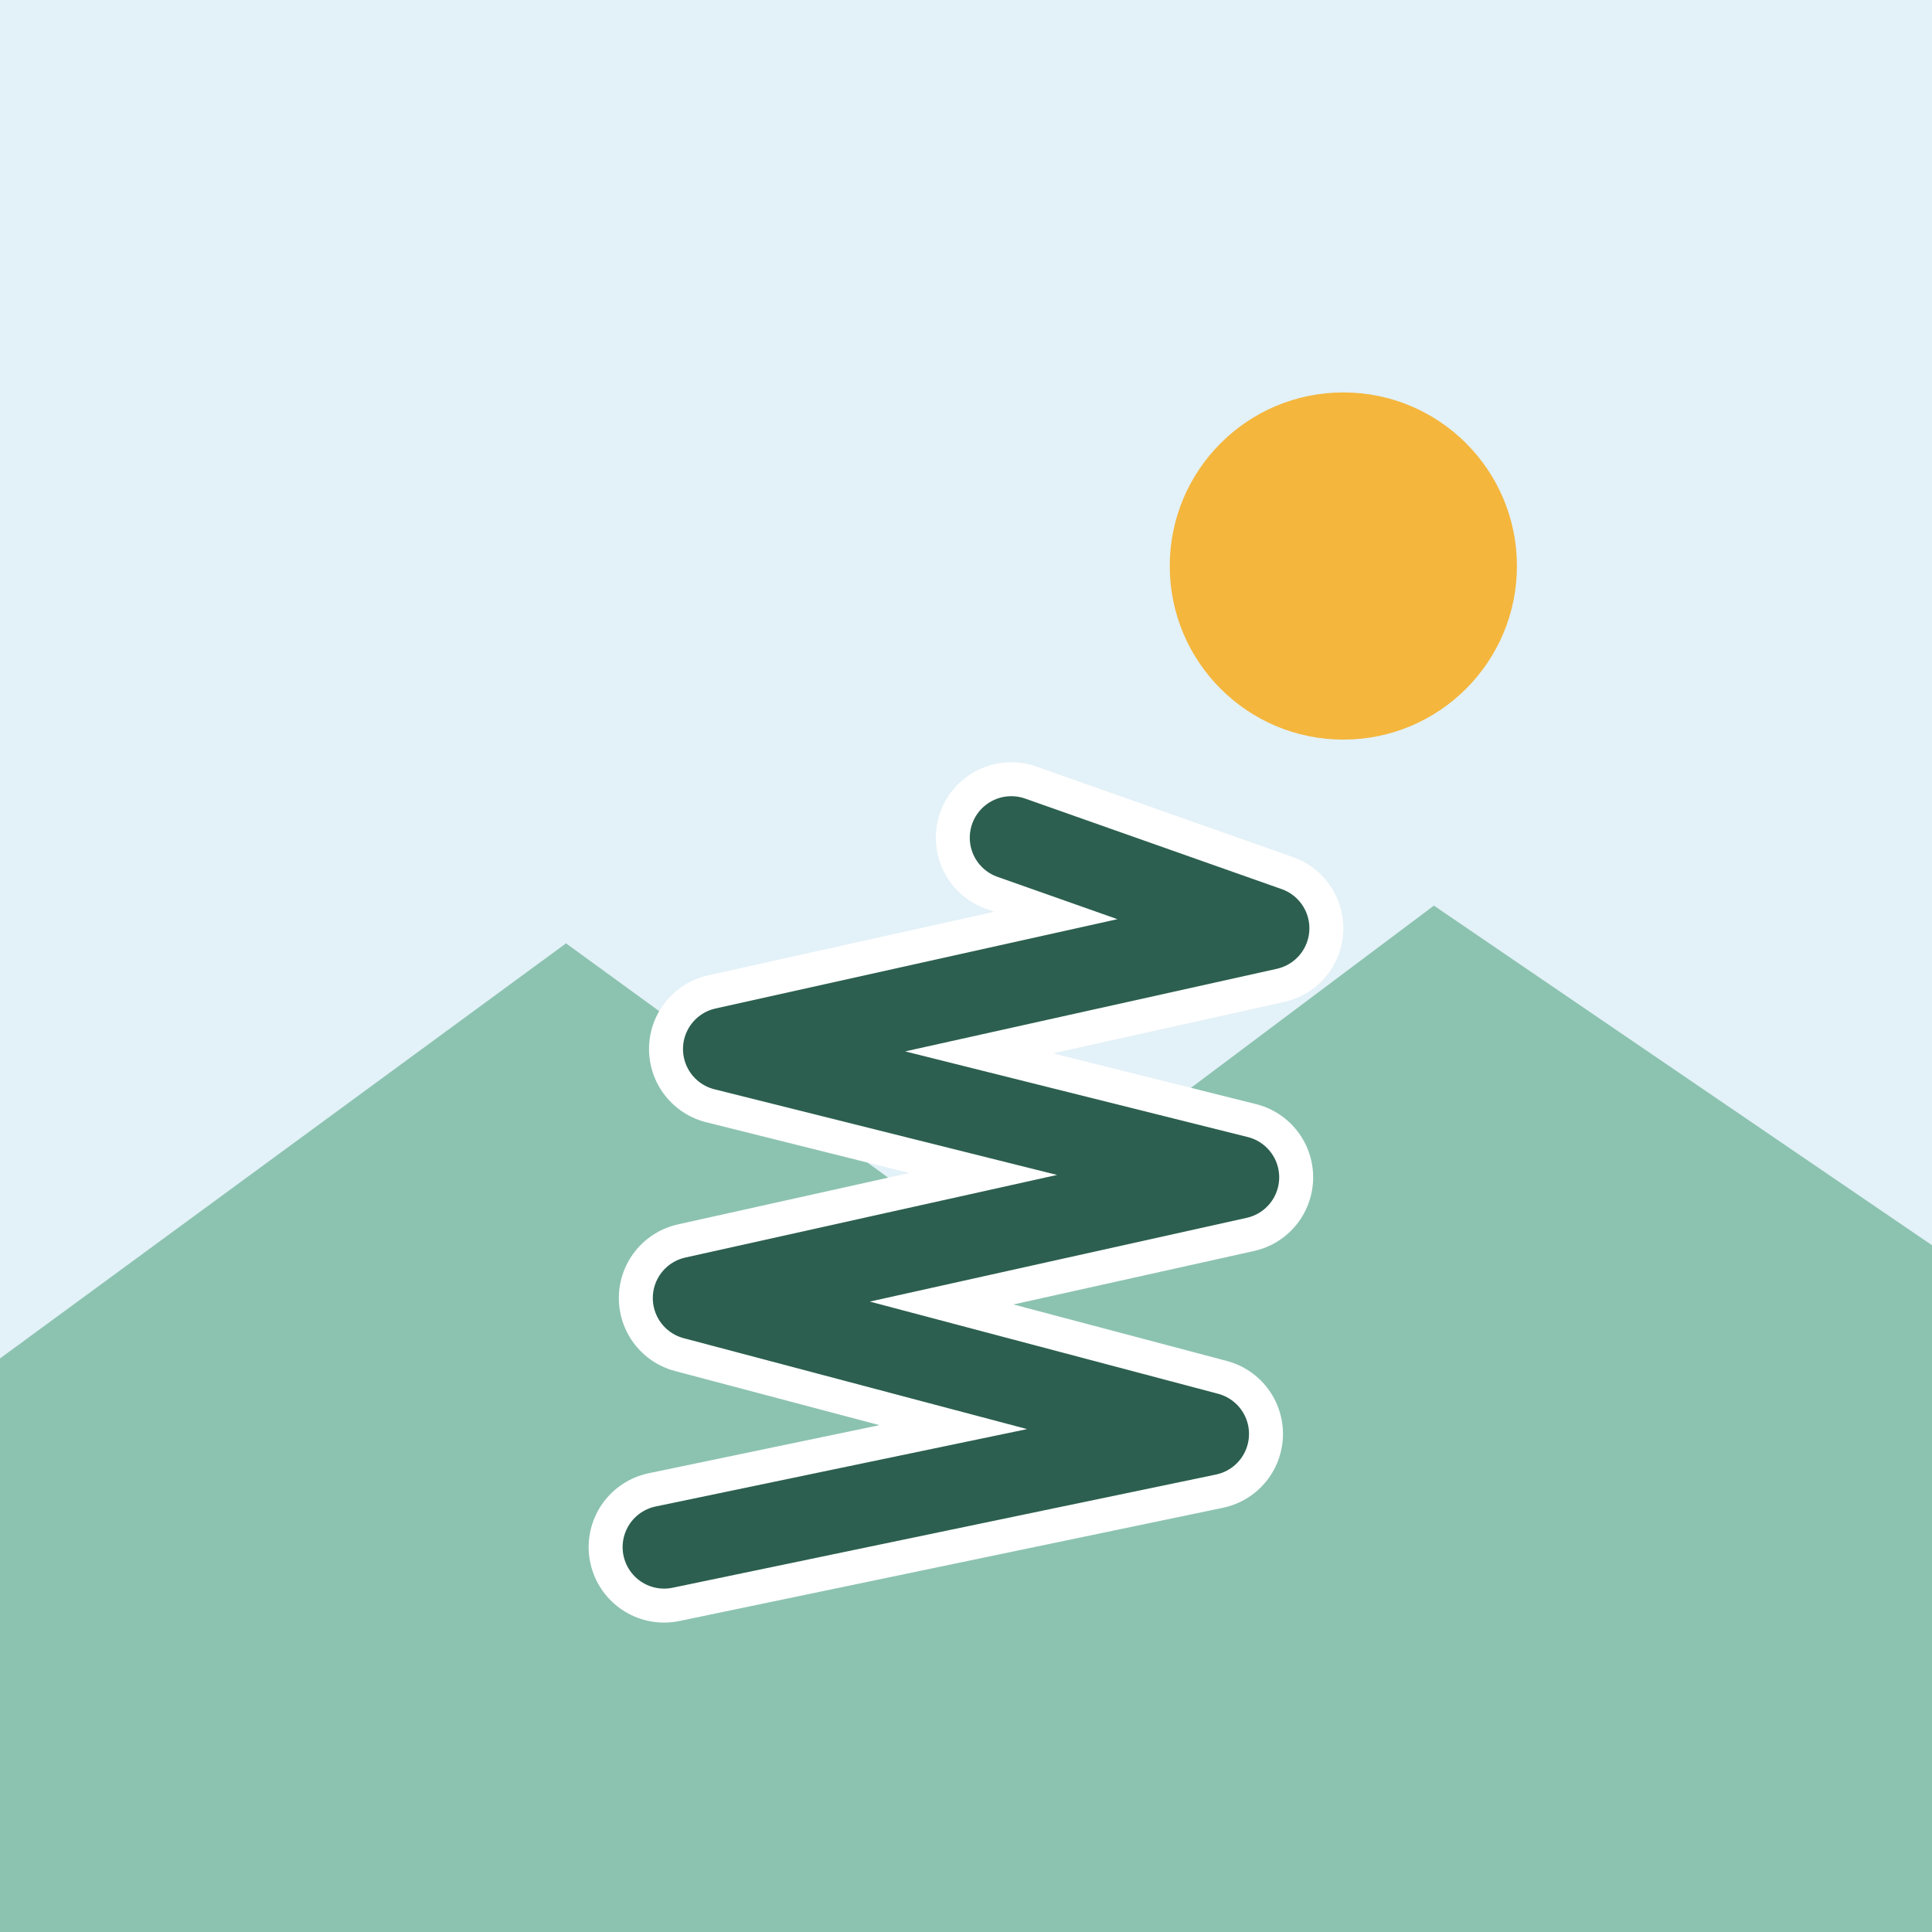
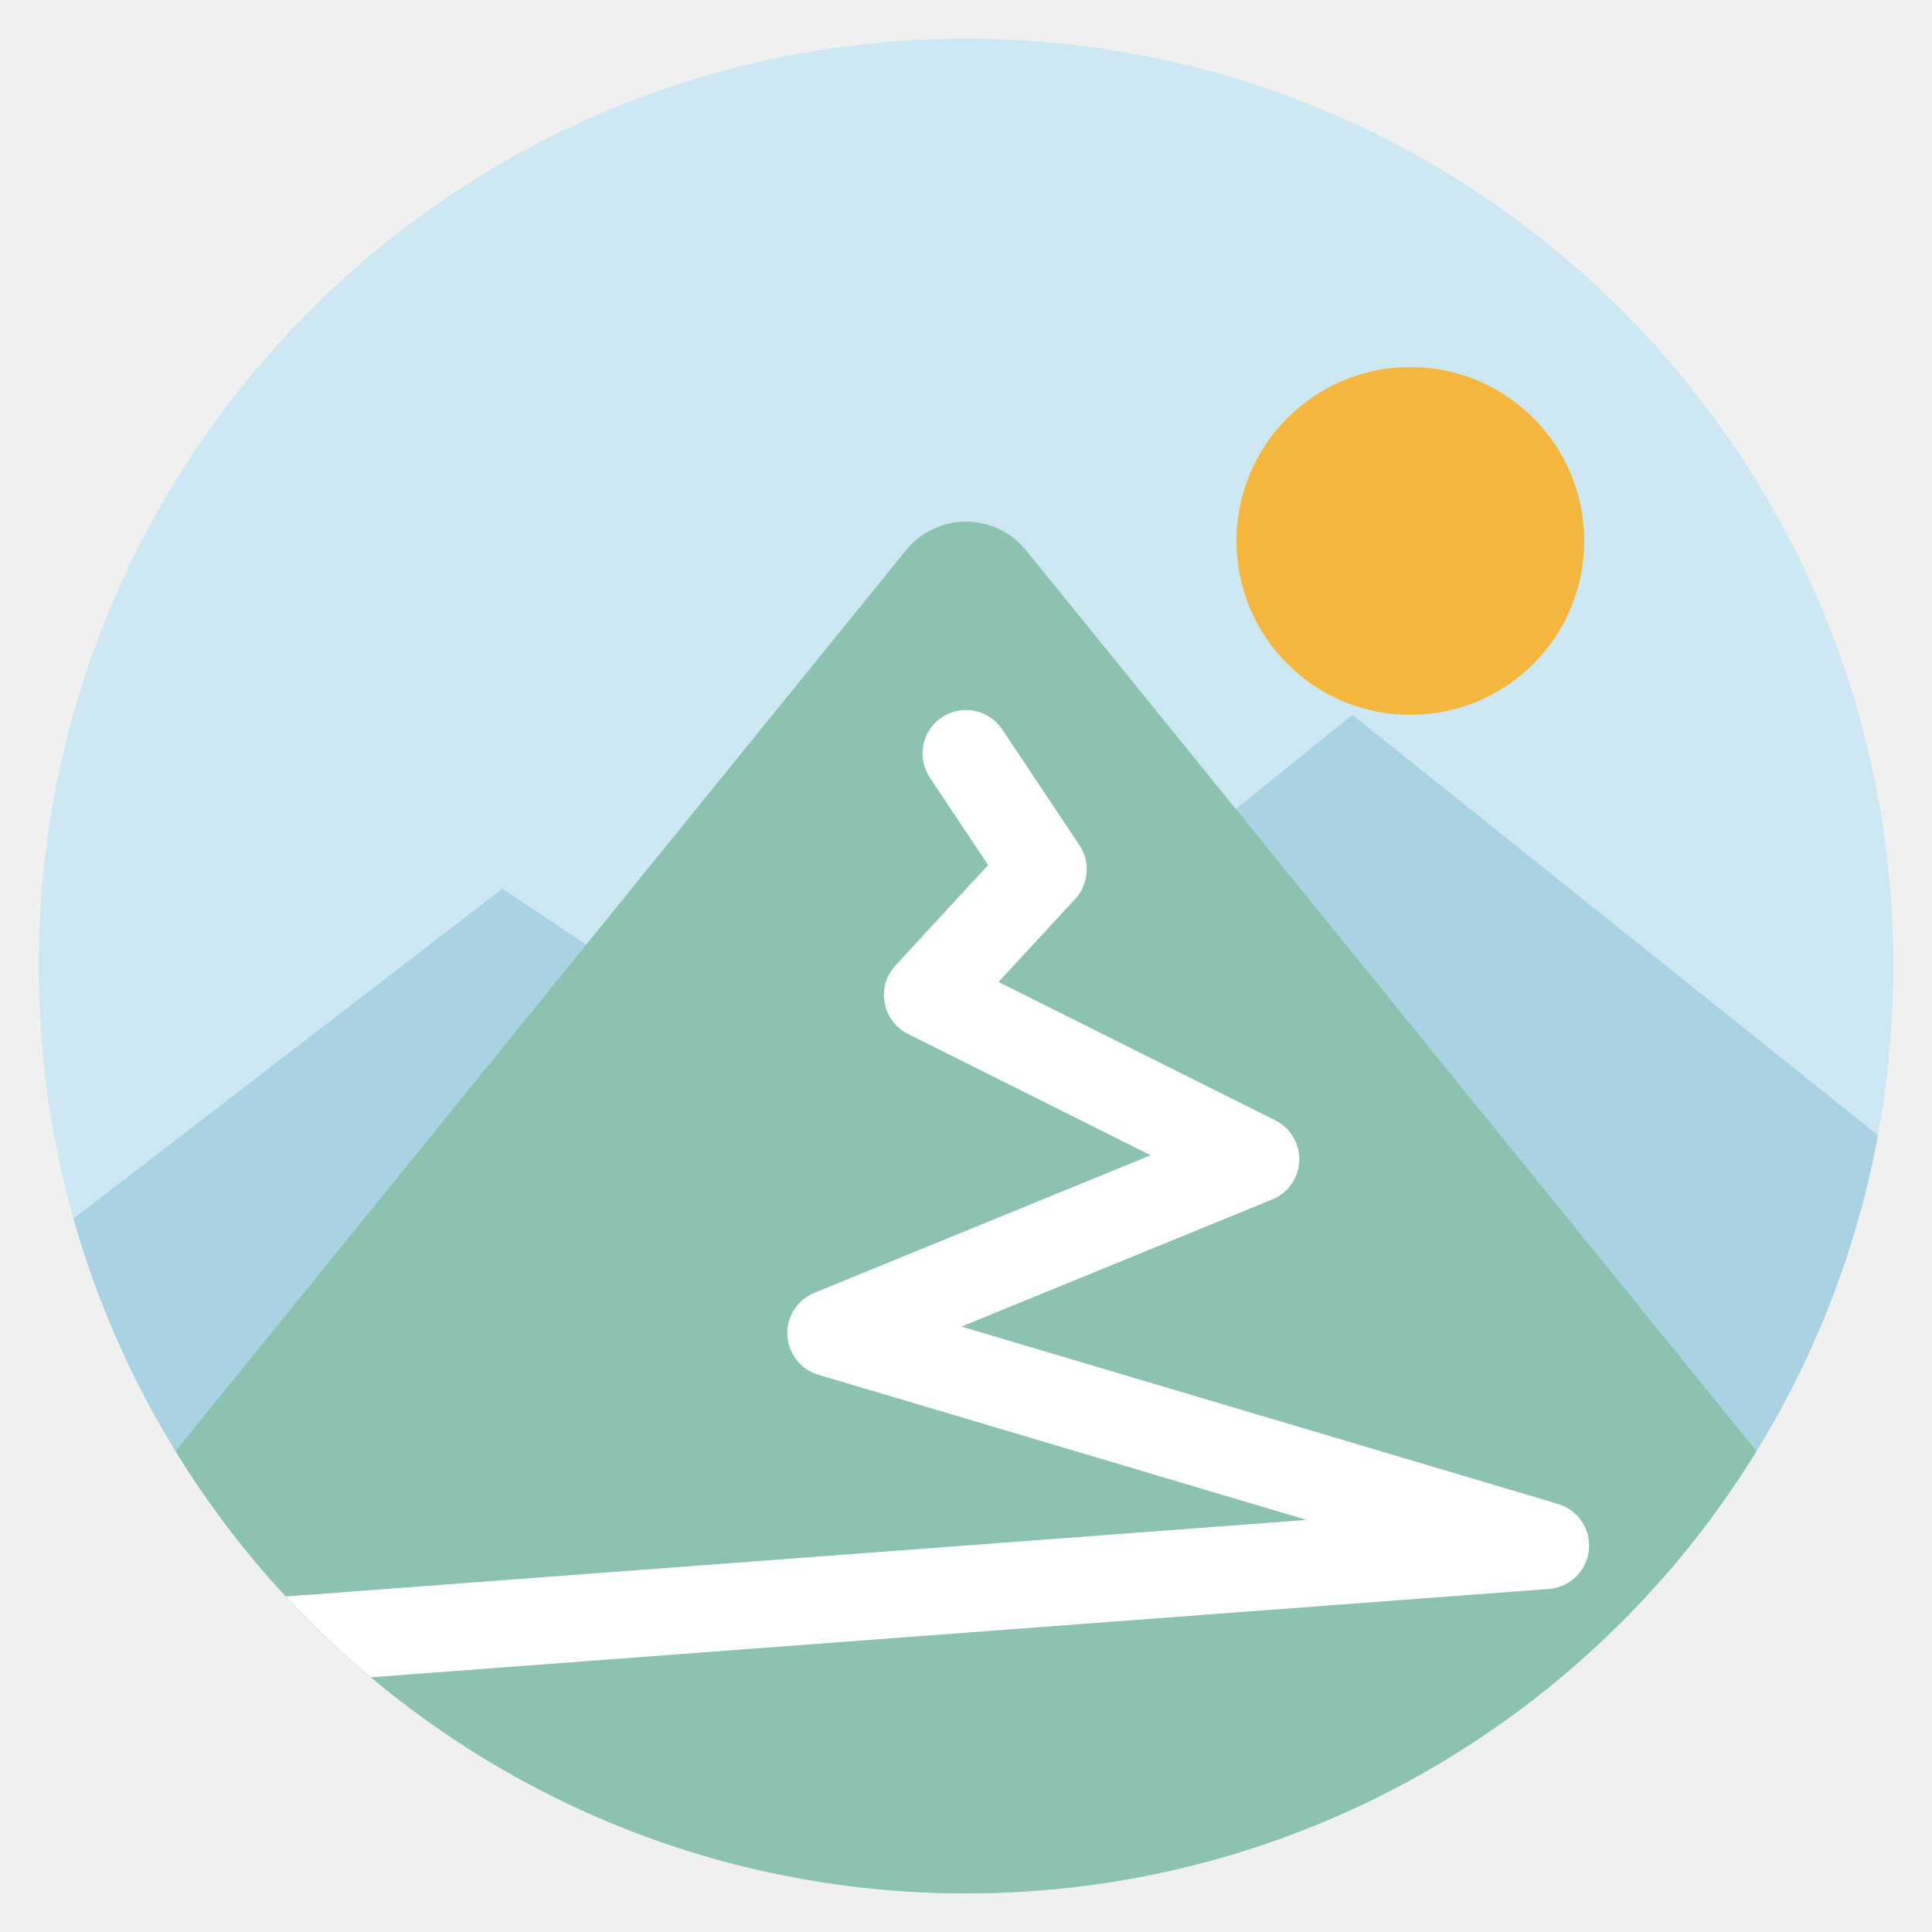
- <svg xmlns="http://www.w3.org/2000/svg" viewBox="0 0 512 512">
-   <rect width="512" height="512" fill="#e3f1f8" />
-   <circle cx="356" cy="150" r="46" fill="#f4b63c" />
-   <path d="M0 512 L0 360 L150 250 L260 330 L380 240 L512 330 L512 512 Z" fill="#8cc3b0" />
-   <path d="M176 410 L320 380 L184 344 L328 312 L192 278 L336 246 L268 222" fill="none" stroke="#ffffff" stroke-width="40" stroke-linecap="round" stroke-linejoin="round" />
-   <path d="M176 410 L320 380 L184 344 L328 312 L192 278 L336 246 L268 222" fill="none" stroke="#2c5f4f" stroke-width="22" stroke-linecap="round" stroke-linejoin="round" />
+ <svg xmlns="http://www.w3.org/2000/svg" viewBox="0 0 200 200" role="img" aria-label="Lacets">
+   <defs>
+     <clipPath id="lacets-badge-clip">
+       <circle cx="100" cy="100" r="96" />
+     </clipPath>
+   </defs>
+   <g clip-path="url(#lacets-badge-clip)">
+     <rect width="200" height="200" fill="#CDE8F3" />
+     <circle cx="146" cy="56" r="18" fill="#F4B63C" />
+     <path d="M0 132 L52 92 L88 116 L140 74 L200 122 L200 200 L0 200 Z" fill="#A9D3E3" />
+     <path d="M-20 210 L100 62 L220 210 Z" fill="#8CC3B0" stroke="#8CC3B0" stroke-width="16" stroke-linejoin="round" />
+     <polyline points="0,172 160,160 86,138 130,120 96,103 108,90 100,78" fill="none" stroke="#FFFFFF" stroke-width="9" stroke-linecap="round" stroke-linejoin="round" />
+   </g>
</svg>
